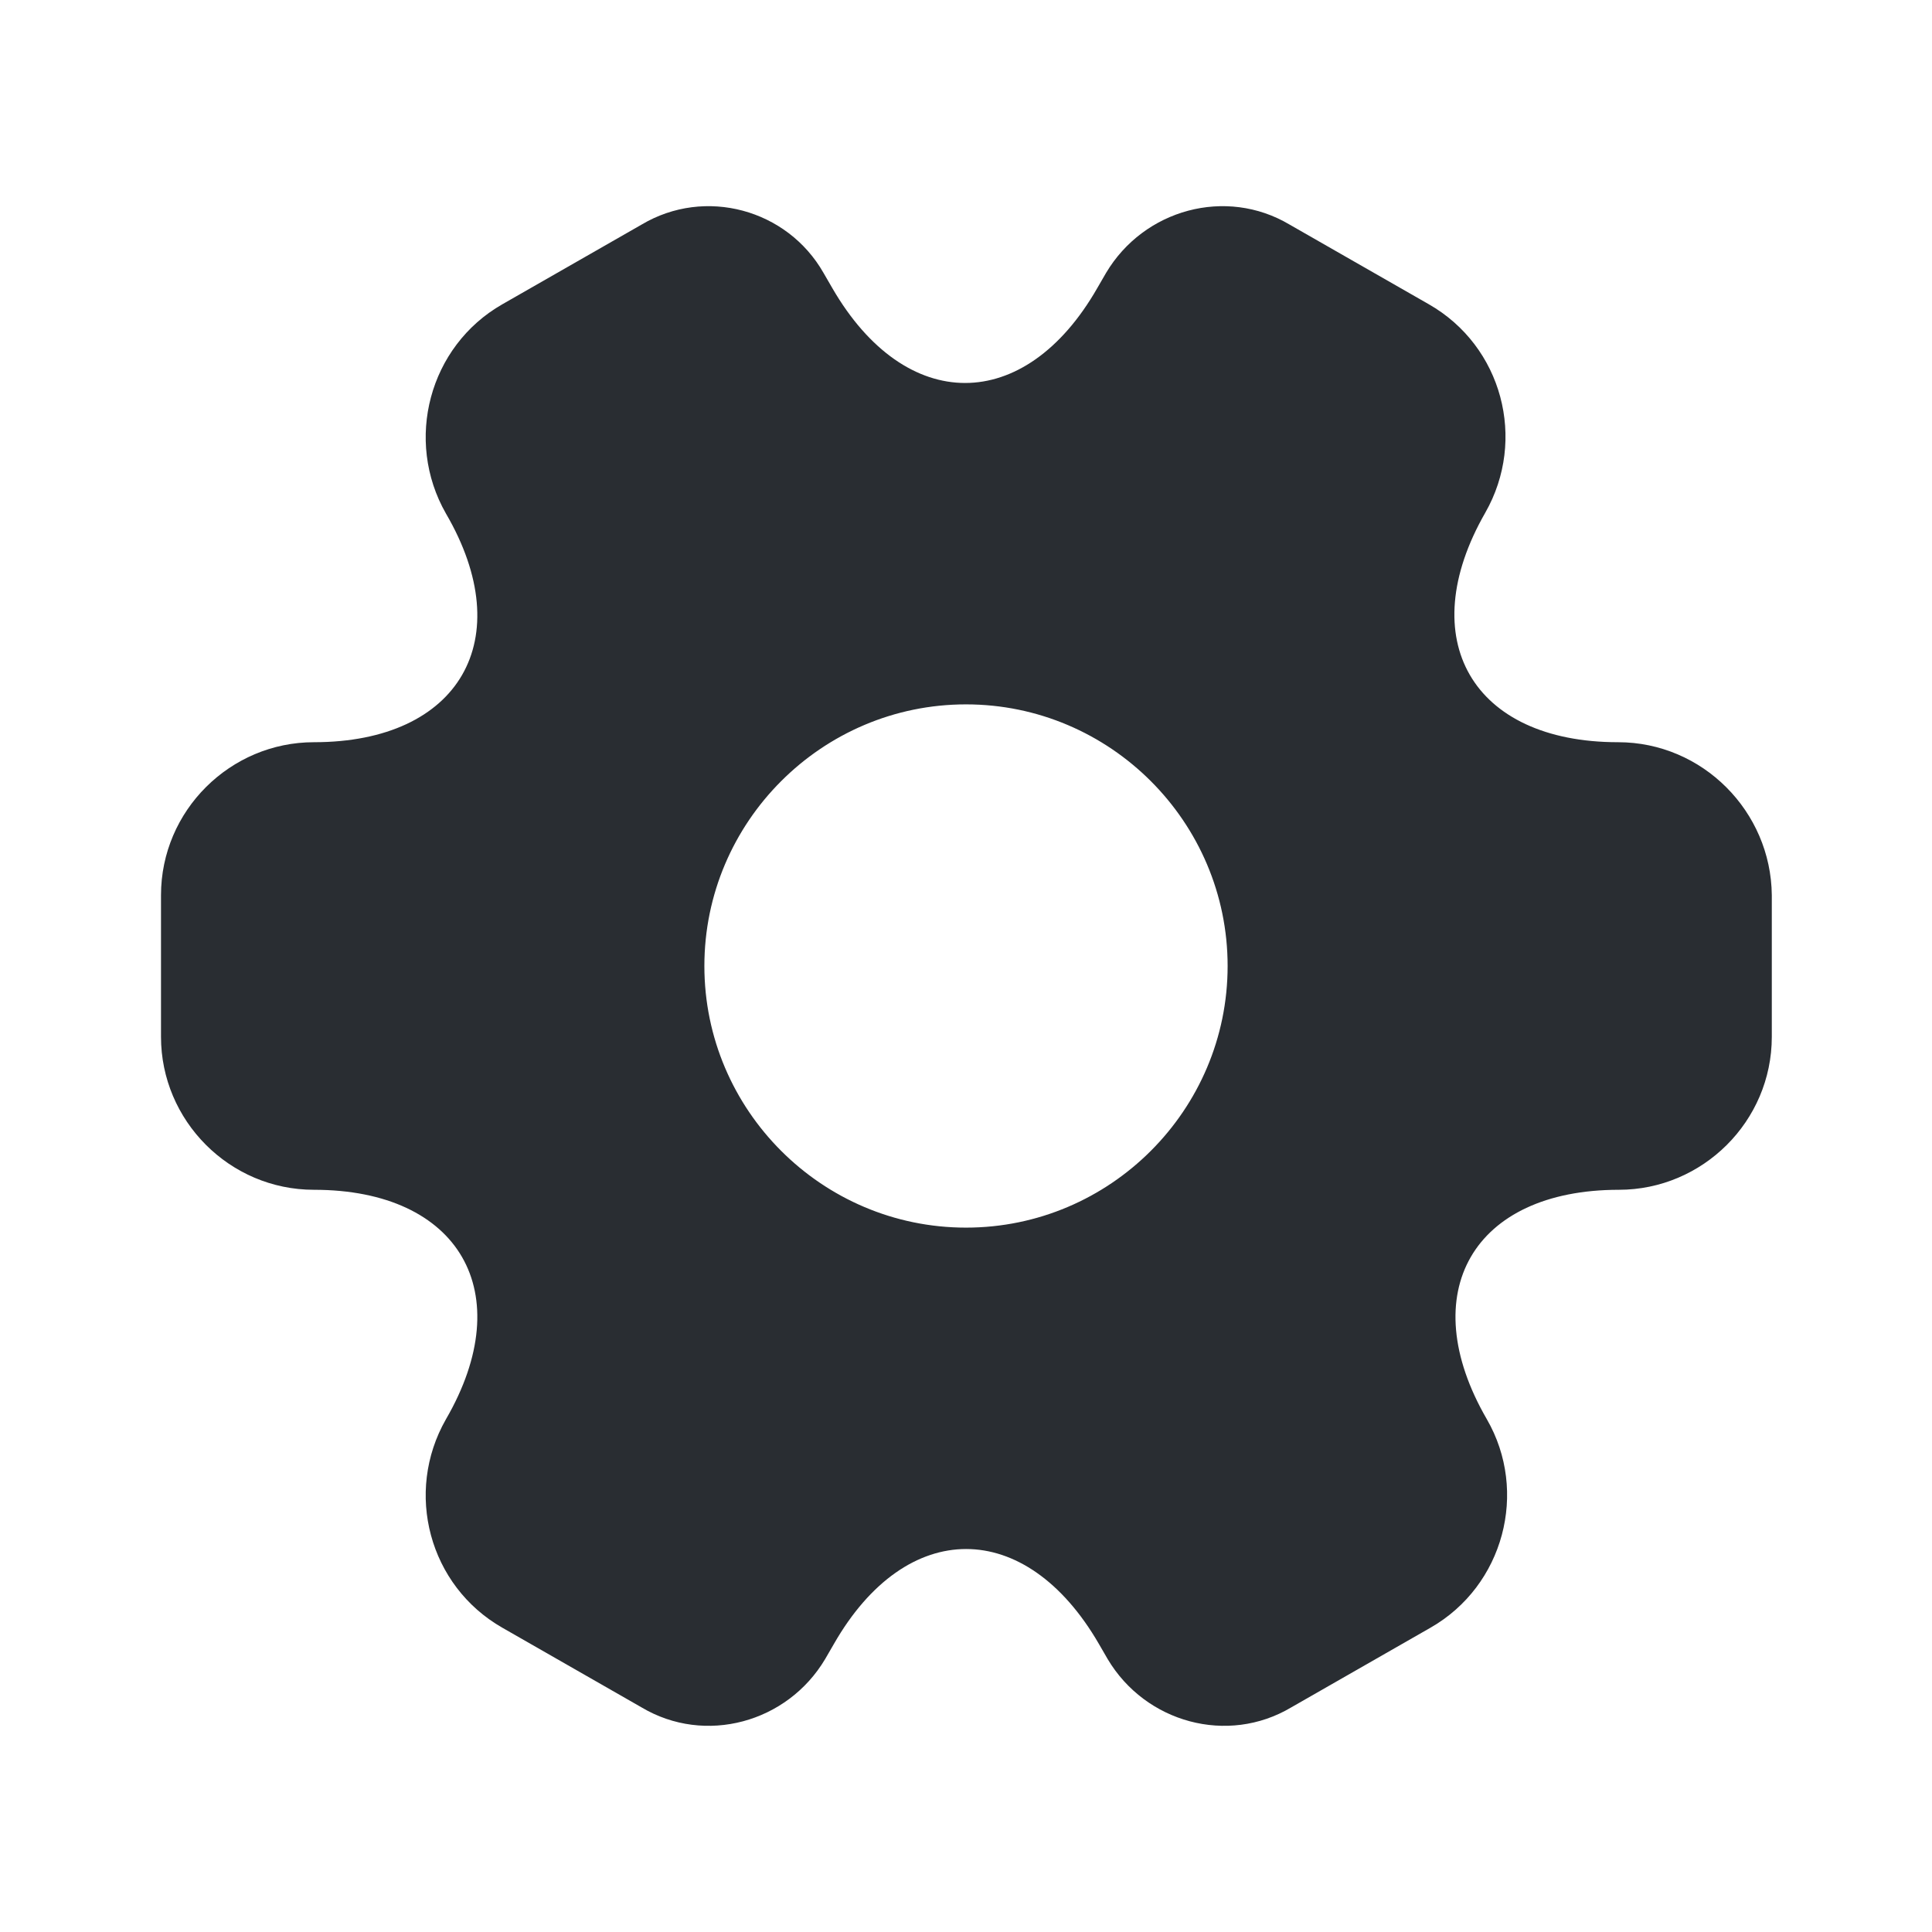
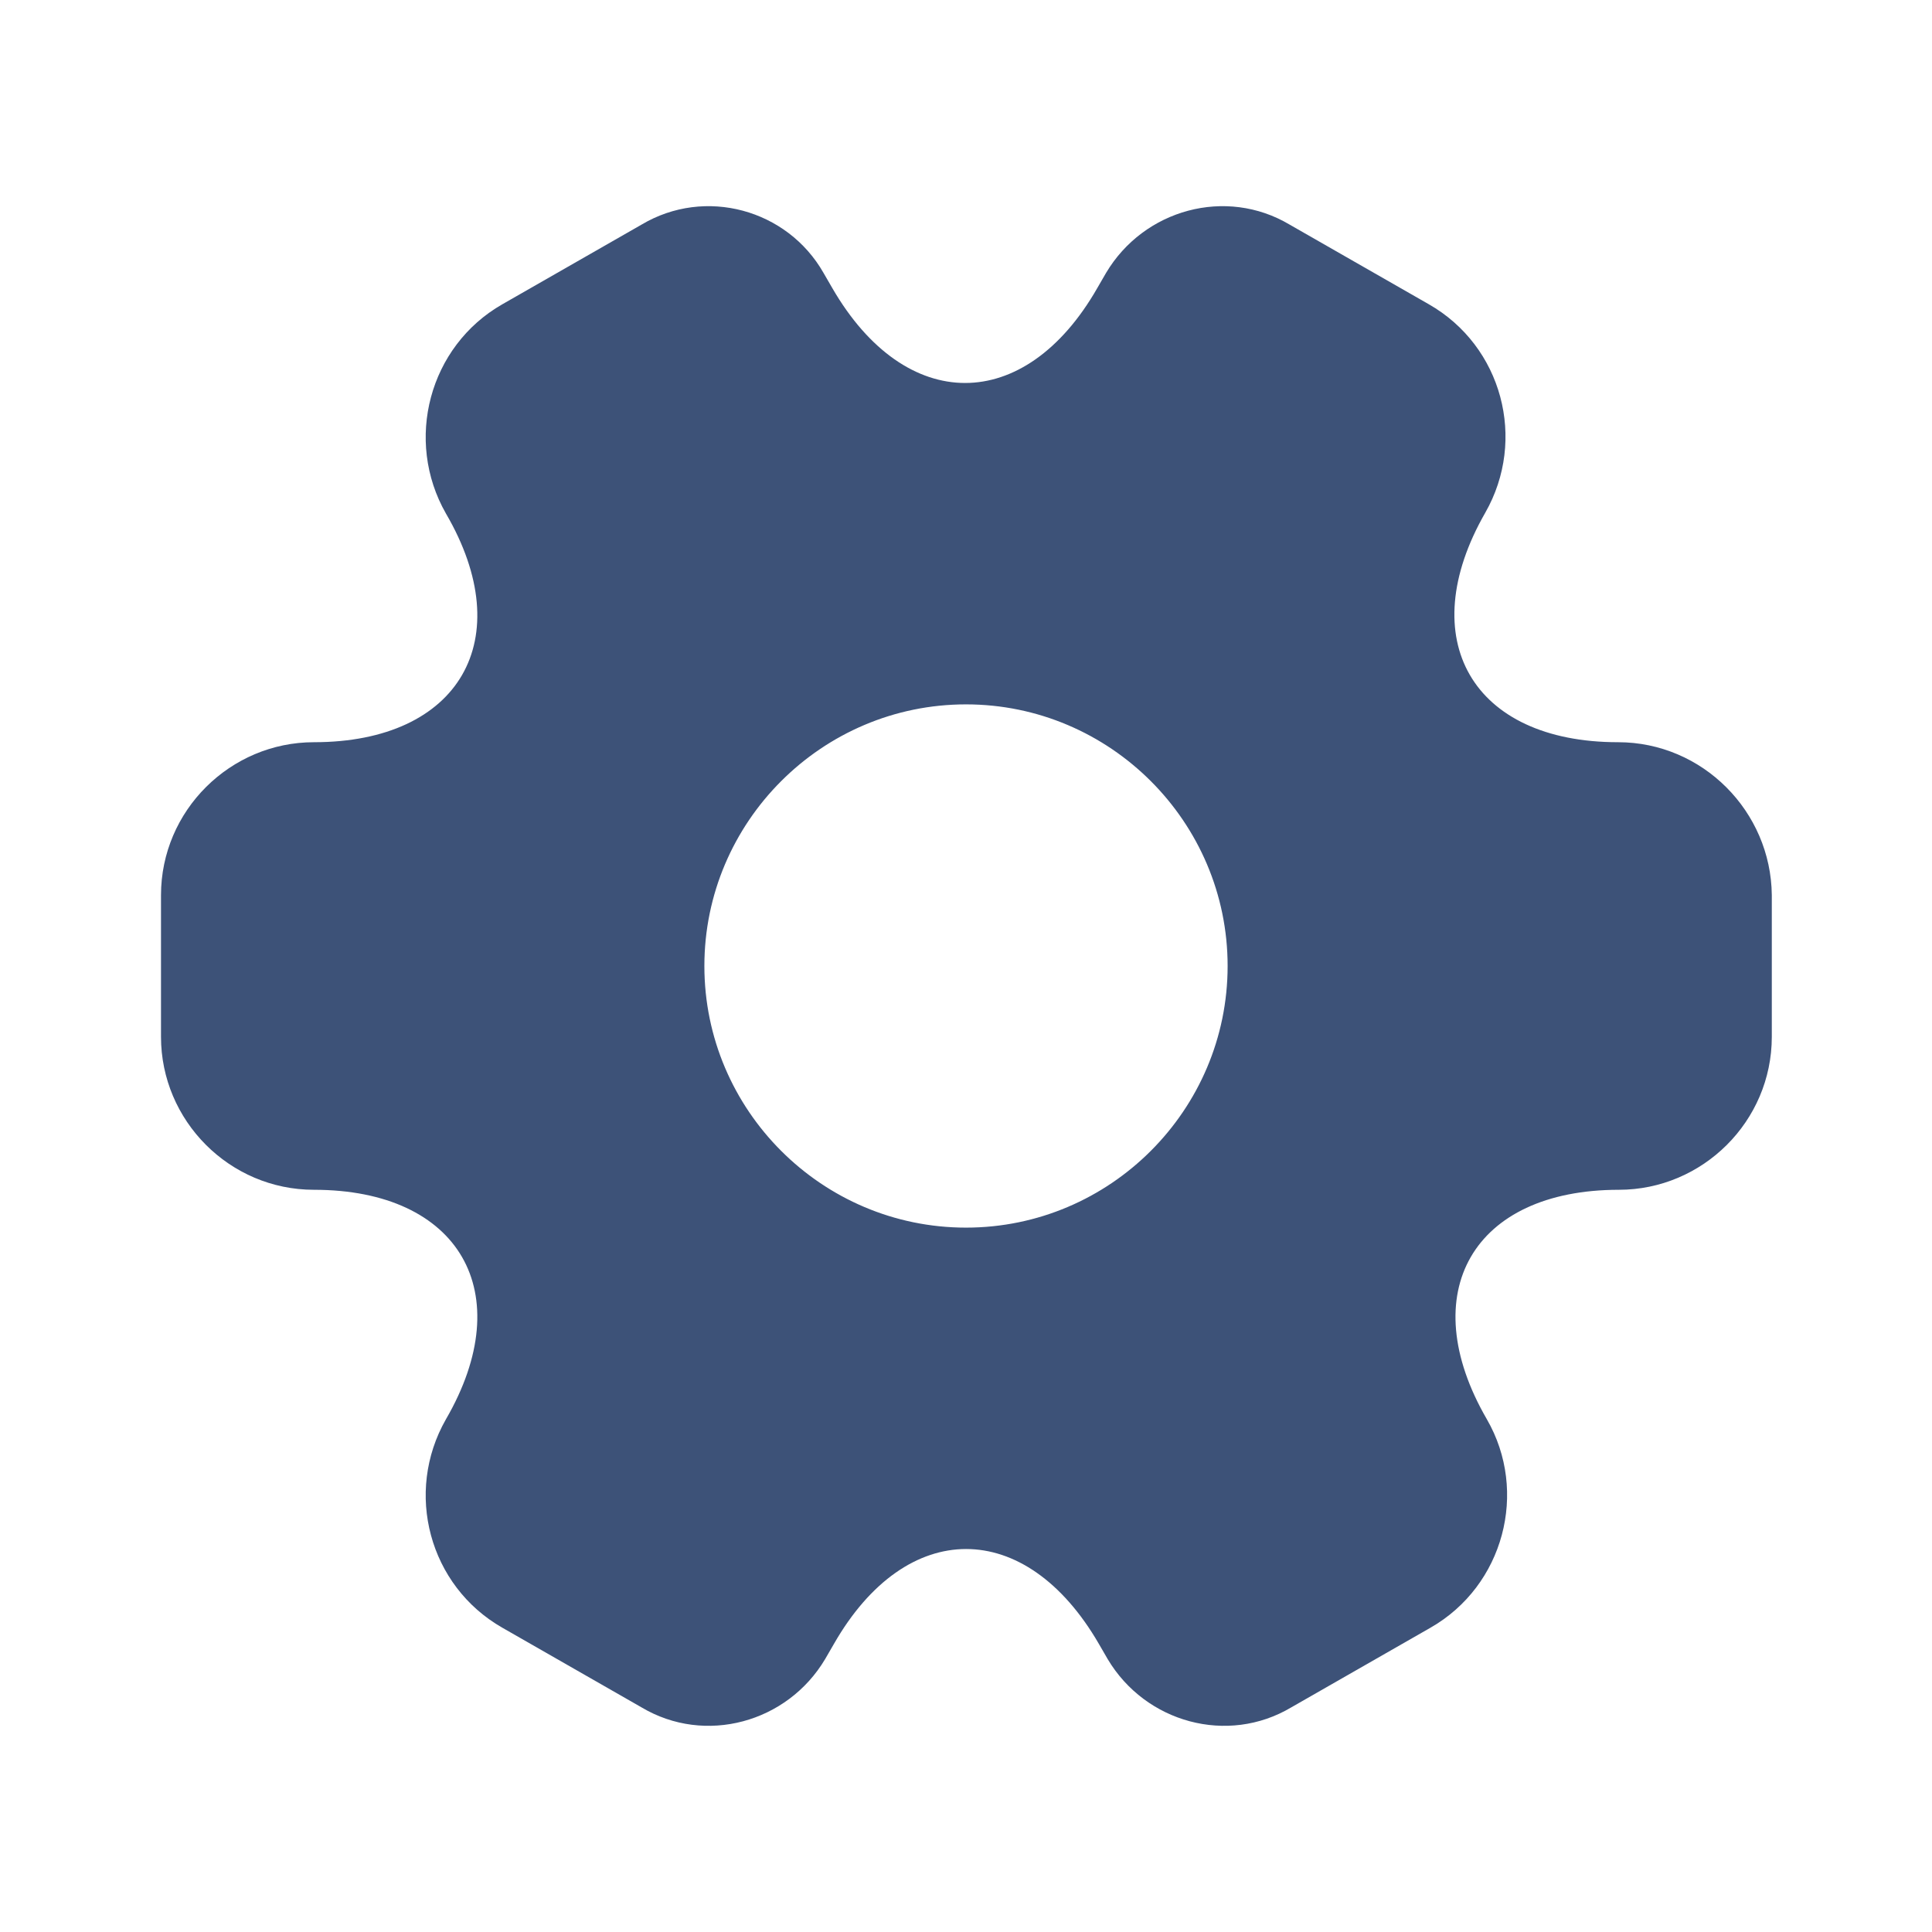
<svg xmlns="http://www.w3.org/2000/svg" width="24" height="24" viewBox="0 0 24 24" fill="none">
-   <path d="M20.1 9.22C18.29 9.22 17.55 7.94 18.45 6.37C18.97 5.46 18.66 4.3 17.75 3.78L16.02 2.79C15.23 2.32 14.21 2.6 13.74 3.39L13.63 3.58C12.73 5.15 11.25 5.15 10.34 3.58L10.23 3.39C9.78 2.6 8.76 2.32 7.97 2.79L6.24 3.78C5.33 4.3 5.02 5.47 5.54 6.38C6.45 7.94 5.71 9.22 3.9 9.22C2.86 9.22 2 10.07 2 11.12V12.88C2 13.92 2.85 14.78 3.9 14.78C5.71 14.78 6.45 16.06 5.54 17.63C5.02 18.54 5.33 19.7 6.24 20.22L7.97 21.21C8.76 21.68 9.78 21.4 10.25 20.61L10.36 20.42C11.26 18.85 12.74 18.85 13.65 20.42L13.76 20.61C14.23 21.4 15.25 21.68 16.04 21.21L17.77 20.22C18.68 19.7 18.99 18.53 18.47 17.63C17.56 16.06 18.3 14.78 20.11 14.78C21.15 14.78 22.01 13.93 22.01 12.88V11.12C22 10.08 21.15 9.22 20.1 9.22ZM12 15.25C10.21 15.25 8.75 13.79 8.75 12C8.75 10.21 10.21 8.75 12 8.75C13.79 8.75 15.25 10.21 15.25 12C15.25 13.79 13.79 15.25 12 15.25Z" fill="#292D32" />
+   <path d="M20.1 9.22C18.29 9.22 17.55 7.94 18.45 6.37C18.97 5.46 18.66 4.3 17.75 3.78L16.02 2.79C15.23 2.32 14.21 2.6 13.74 3.39L13.63 3.58C12.73 5.15 11.25 5.15 10.34 3.58L10.23 3.39C9.78 2.6 8.76 2.32 7.97 2.79L6.24 3.78C5.33 4.3 5.02 5.47 5.54 6.38C6.45 7.94 5.71 9.22 3.9 9.22C2.86 9.22 2 10.07 2 11.12V12.88C2 13.92 2.85 14.78 3.9 14.78C5.71 14.78 6.45 16.06 5.54 17.63C5.02 18.54 5.33 19.7 6.24 20.22L7.97 21.21C8.76 21.68 9.78 21.4 10.25 20.61L10.36 20.42C11.26 18.85 12.74 18.85 13.65 20.42L13.76 20.61C14.23 21.4 15.25 21.68 16.04 21.21L17.77 20.22C18.68 19.7 18.99 18.53 18.47 17.63C17.56 16.06 18.3 14.78 20.11 14.78C21.15 14.78 22.01 13.93 22.01 12.88V11.12C22 10.08 21.15 9.22 20.1 9.22ZM12 15.25C10.21 15.25 8.75 13.79 8.75 12C8.75 10.21 10.21 8.75 12 8.75C13.79 8.75 15.25 10.21 15.25 12C15.25 13.79 13.79 15.25 12 15.25Z" fill="#3D5278" />
</svg>
